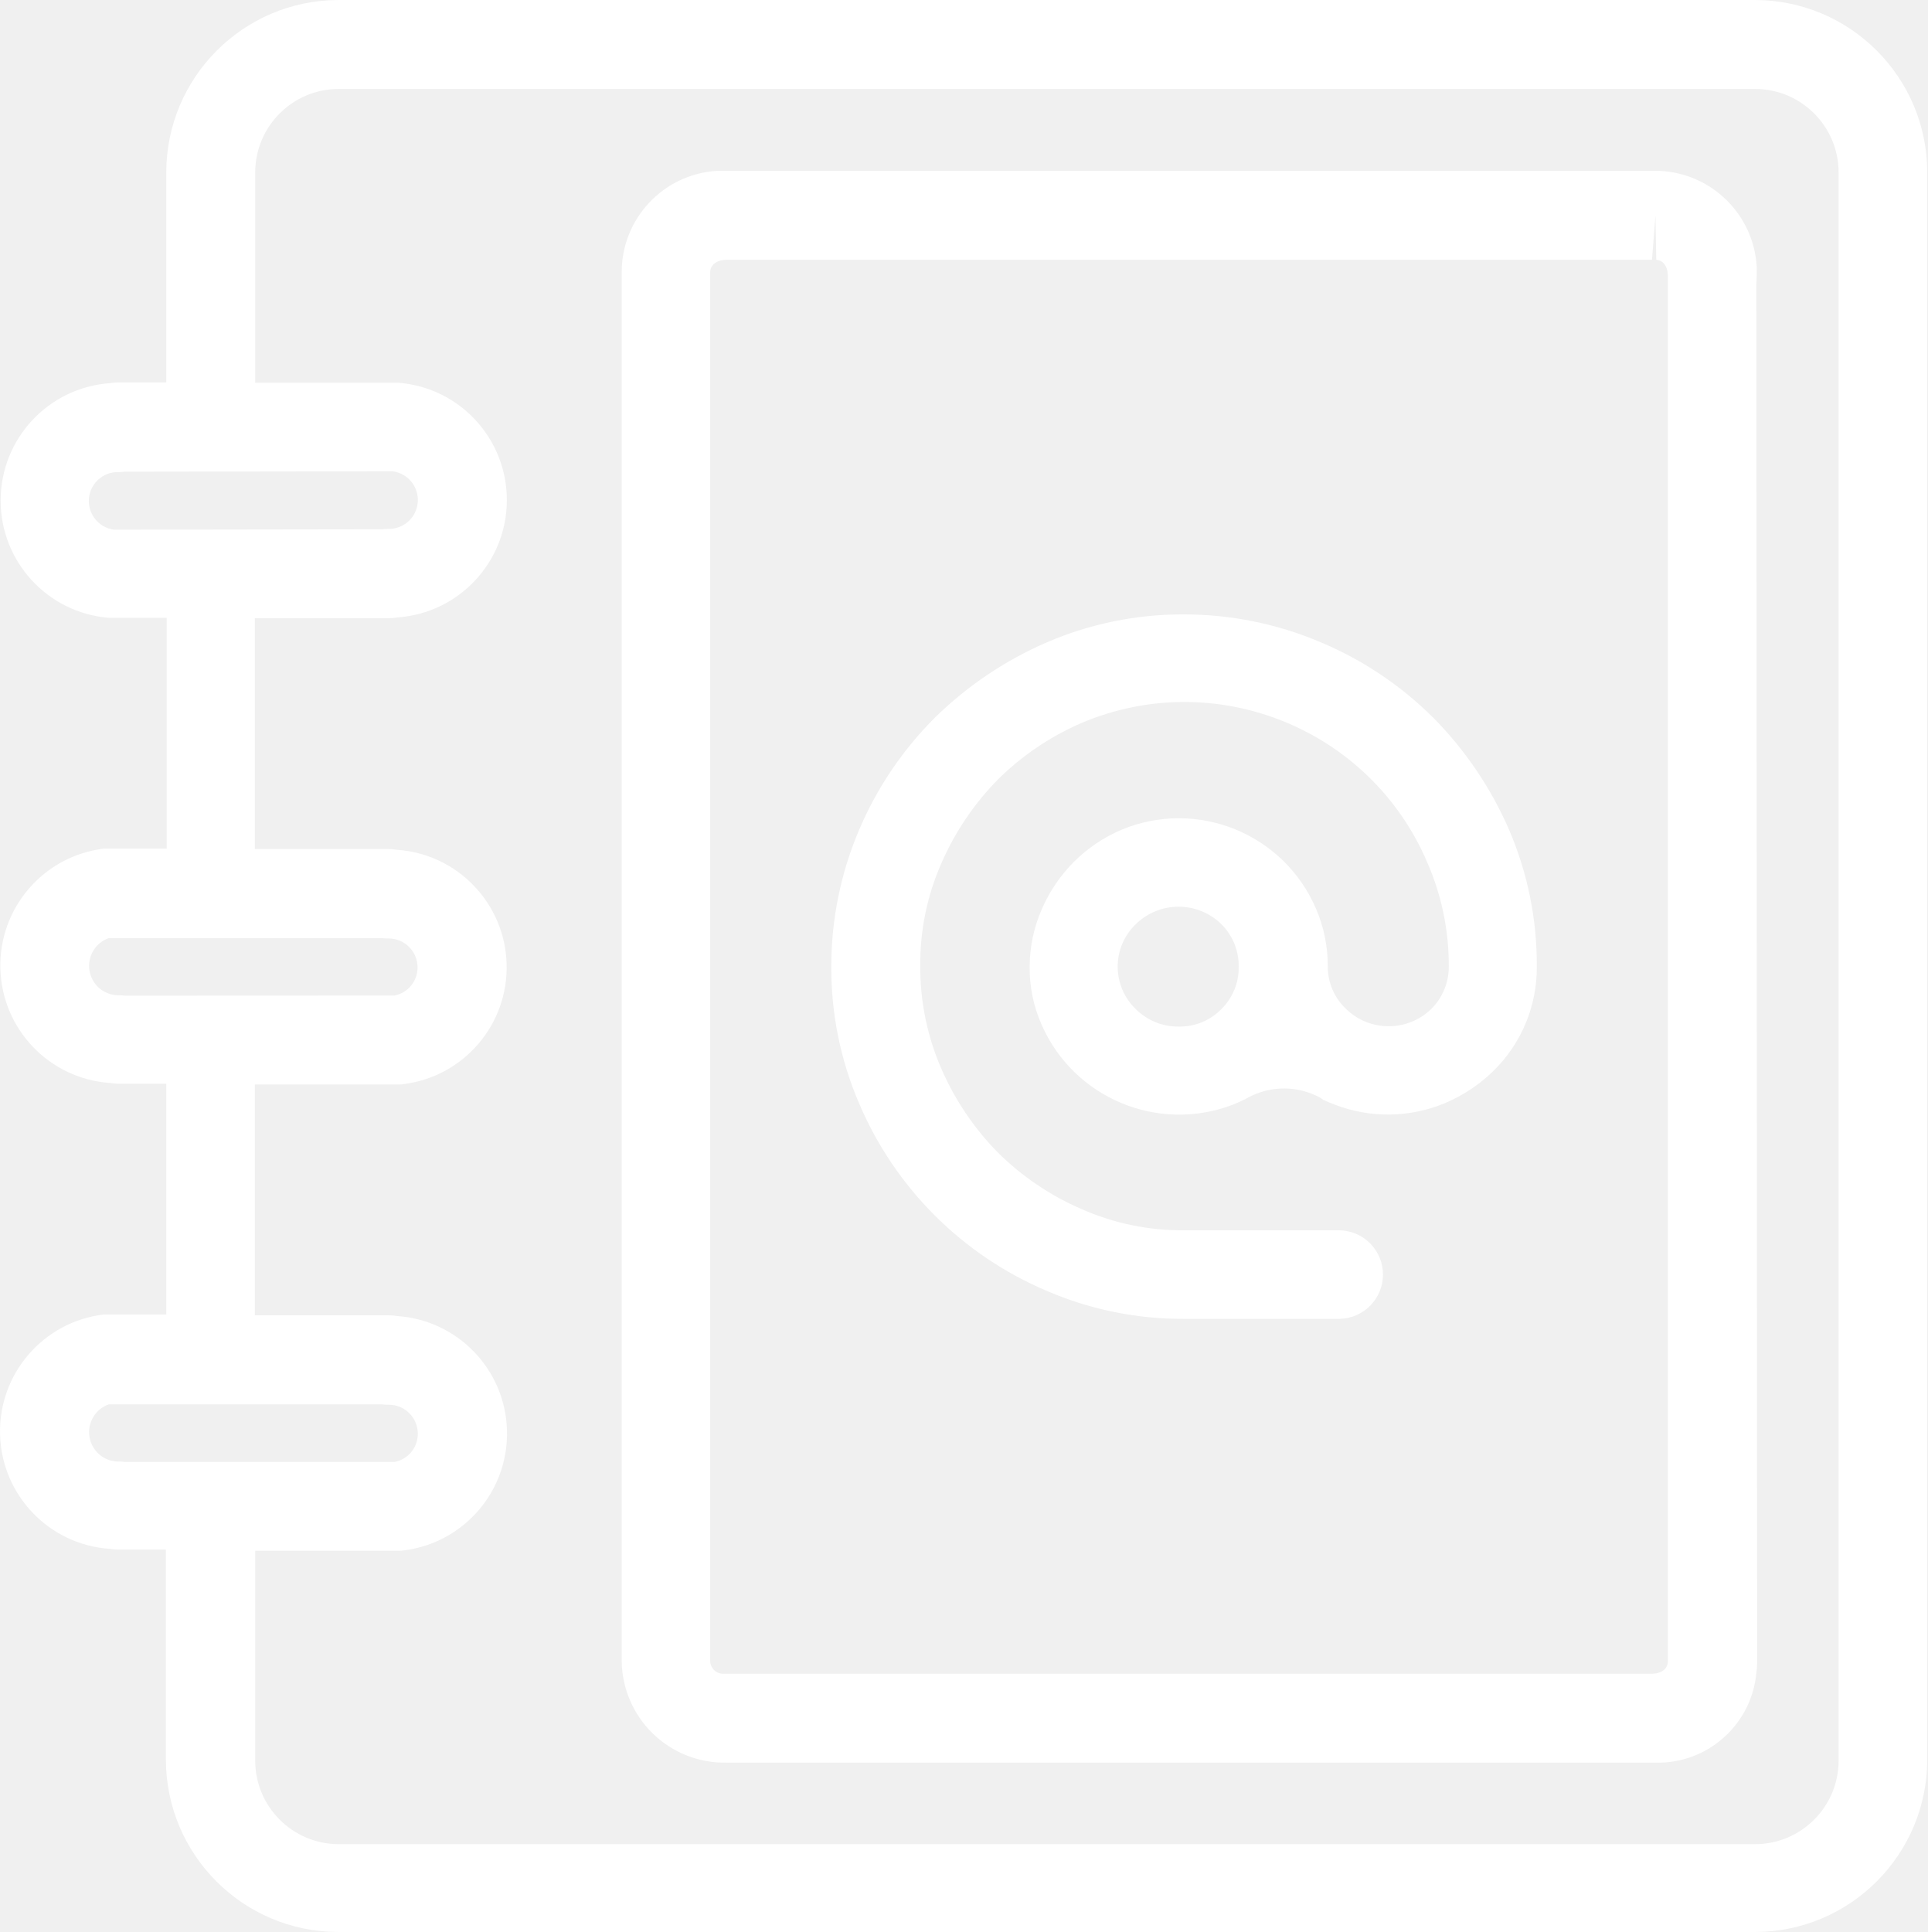
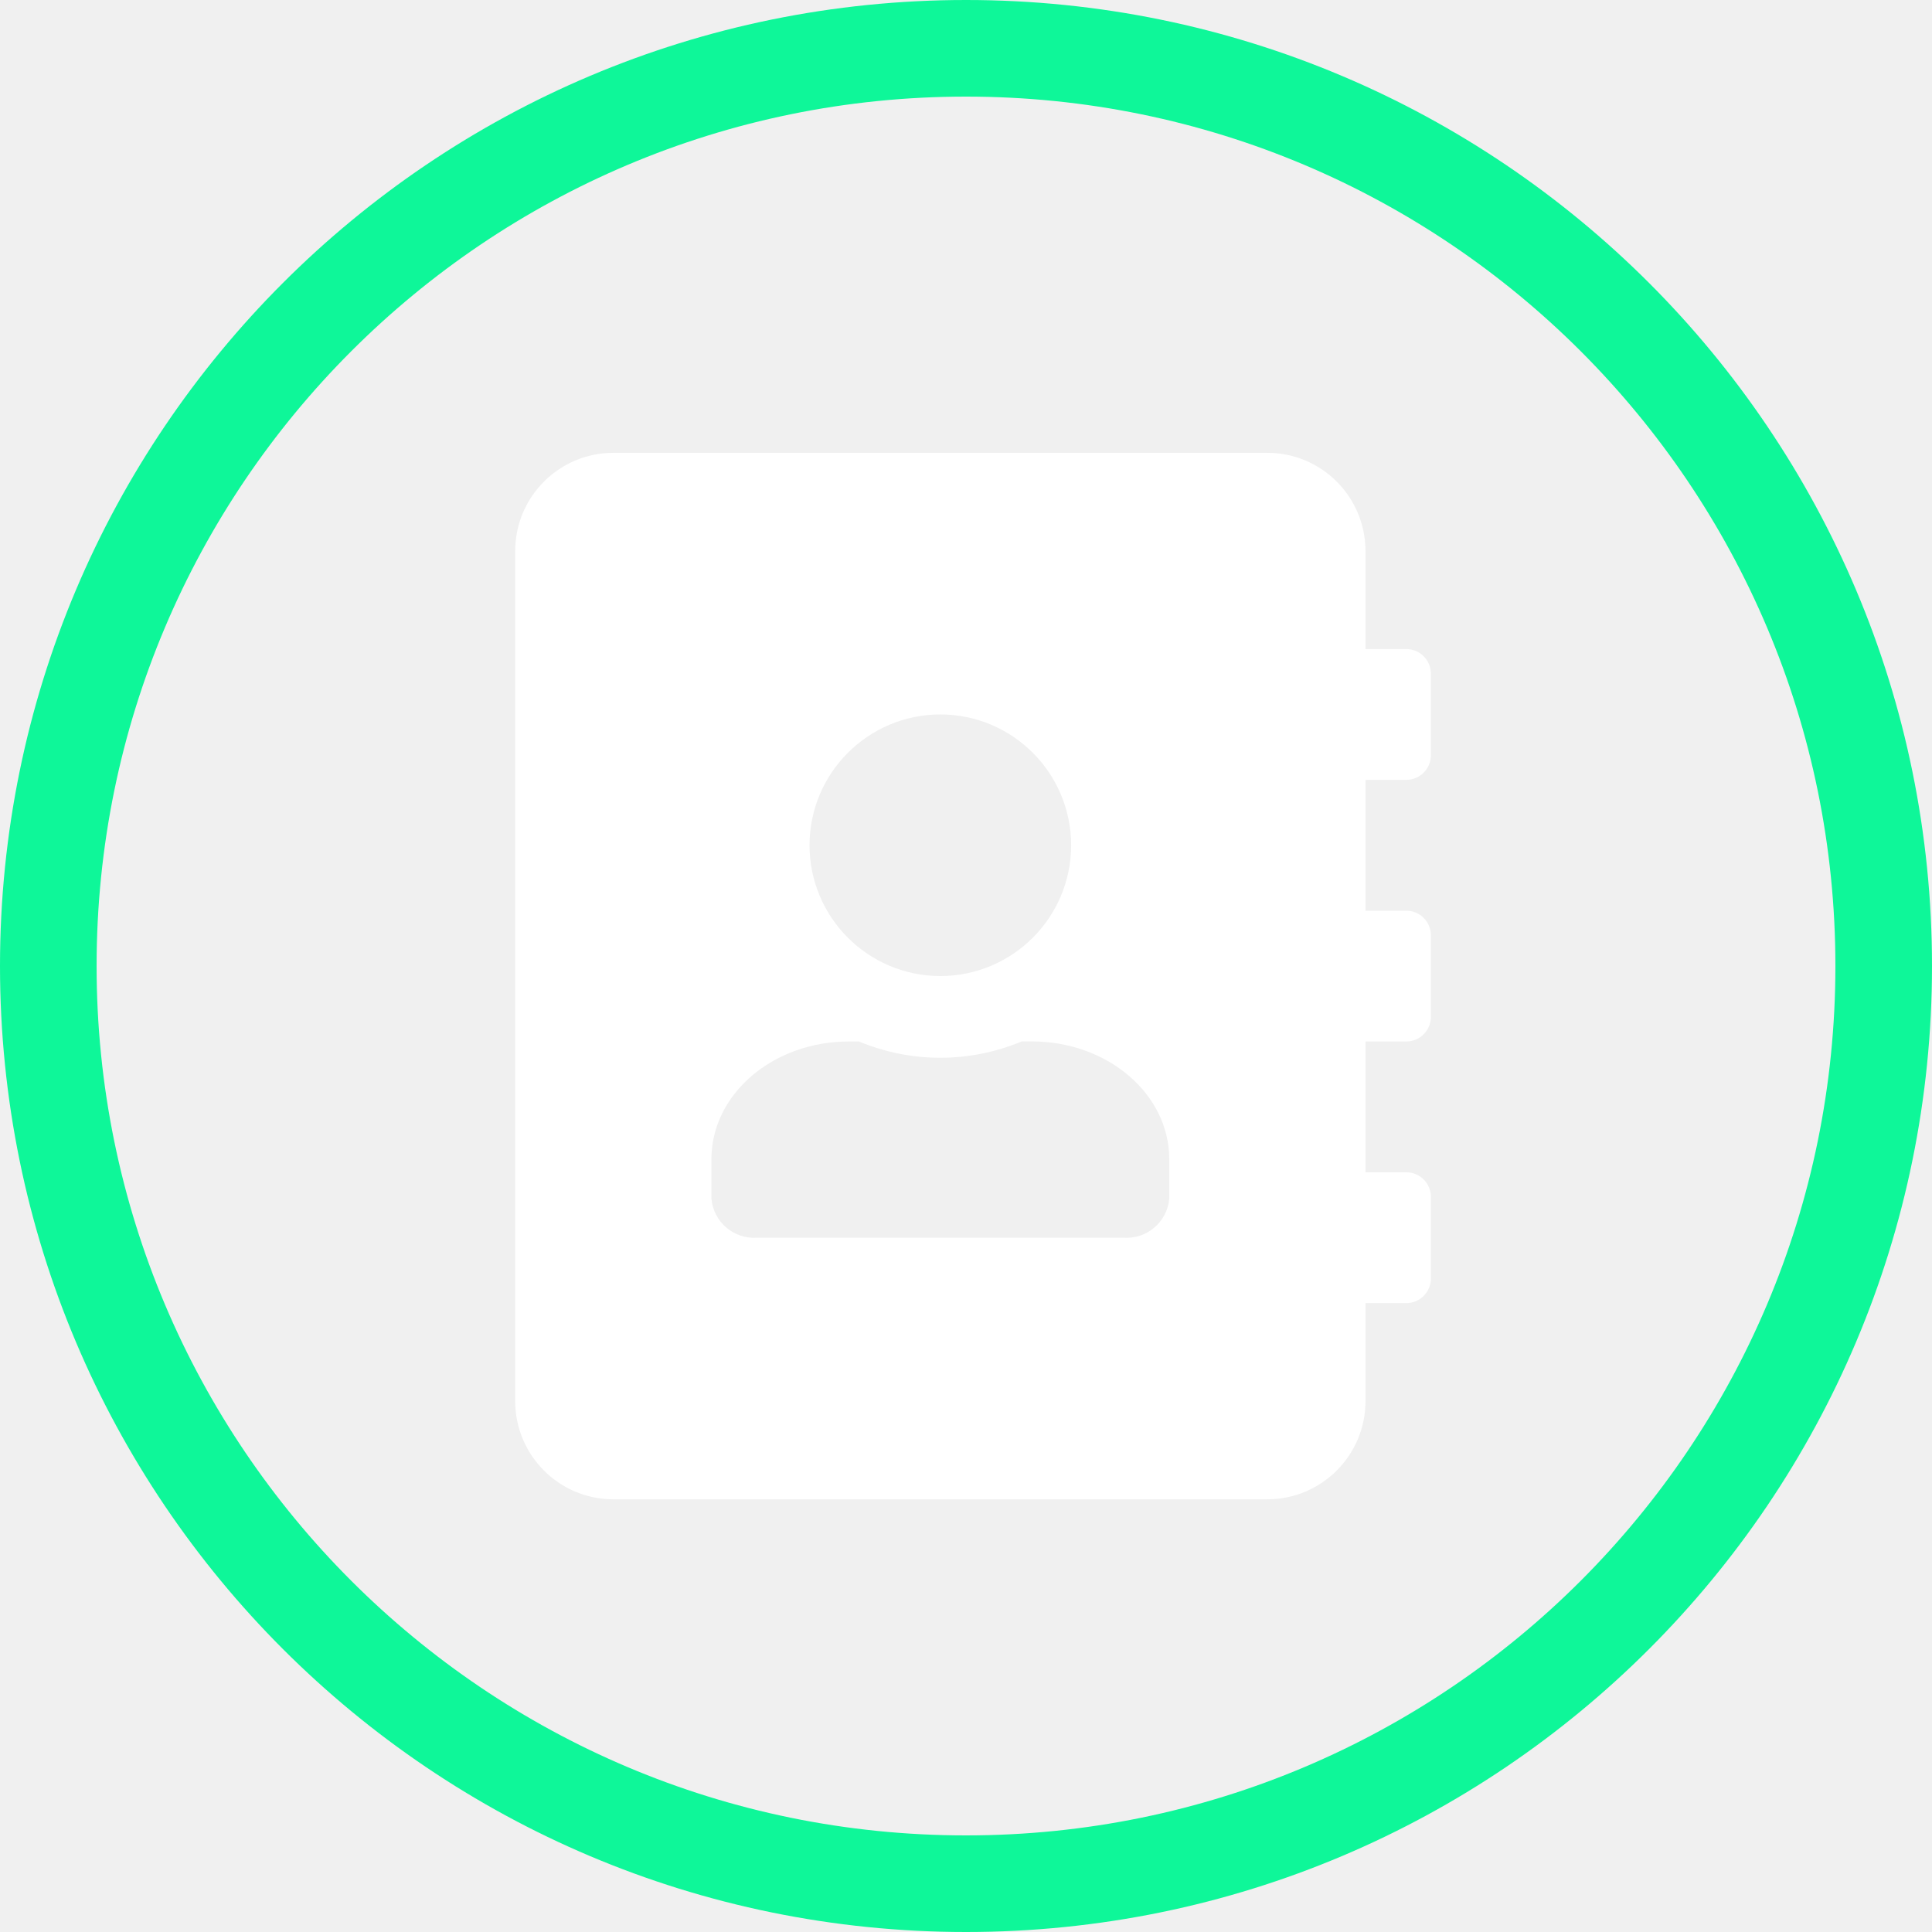
- <svg xmlns="http://www.w3.org/2000/svg" viewBox="0 0 83.963 84.164">
-   <defs>
-     <style>
-       .cls-1 {
-         fill: #fff;
-       }
-     </style>
-   </defs>
-   <g id="ams-icon-no-text" transform="translate(0.002)">
-     <path id="Path_1396" data-name="Path 1396" class="cls-1" d="M241.924,163.4a15.376,15.376,0,0,0-4.9-3.284,15.213,15.213,0,0,0-5.962-1.213,14.919,14.919,0,0,0-5.962,1.213,16.076,16.076,0,0,0-4.884,3.284,15.436,15.436,0,0,0-3.3,4.884,15.152,15.152,0,0,0-1.213,5.962,14.86,14.86,0,0,0,1.213,5.962,15.416,15.416,0,0,0,8.186,8.169,14.919,14.919,0,0,0,5.962,1.213h6.788a1.929,1.929,0,0,0,0-3.857h-6.771a10.834,10.834,0,0,1-4.48-.926,11.854,11.854,0,0,1-3.638-2.459,12.058,12.058,0,0,1-2.459-3.638,11.051,11.051,0,0,1-.926-4.48,10.856,10.856,0,0,1,.926-4.5,12.057,12.057,0,0,1,2.459-3.638,11.854,11.854,0,0,1,3.638-2.459,11.5,11.5,0,0,1,15.077,6.1,11.189,11.189,0,0,1,.926,4.5,2.584,2.584,0,0,1-.758,1.853,2.664,2.664,0,0,1-3.722,0,2.523,2.523,0,0,1-.792-1.853,6.282,6.282,0,0,0-.505-2.493,6.5,6.5,0,0,0-8.489-3.453,6.615,6.615,0,0,0-2.072,1.4,6.711,6.711,0,0,0-1.4,2.072,6.3,6.3,0,0,0-.522,2.493,6.06,6.06,0,0,0,.522,2.526,6.542,6.542,0,0,0,8.32,3.486,4.3,4.3,0,0,0,.488-.219l.051-.017a2.332,2.332,0,0,1,.354-.185,3.284,3.284,0,0,1,2.729.017,1.218,1.218,0,0,1,.32.185,5.449,5.449,0,0,0,.522.219,6.439,6.439,0,0,0,4.817-.084,6.758,6.758,0,0,0,2.072-1.381,6.293,6.293,0,0,0,1.9-4.564,14.86,14.86,0,0,0-1.213-5.962,16.045,16.045,0,0,0-3.3-4.873Zm-9.23,12.7a2.529,2.529,0,0,1-1.853.758,2.6,2.6,0,0,1-1.87-.758,2.564,2.564,0,0,1,0-3.706,2.664,2.664,0,0,1,3.722,0,2.556,2.556,0,0,1,.758,1.853,2.529,2.529,0,0,1-.757,1.853Z" transform="translate(-179.488 -132.137)" />
-     <path id="Path_1397" data-name="Path 1397" class="cls-1" d="M210.95,48.394a4.438,4.438,0,0,0-4.244-4.194h-41.08a4.421,4.421,0,0,0-4.126,4.413v60.516a4.478,4.478,0,0,0,4.548,4.413H206.79a4.309,4.309,0,0,0,4.143-3.908,3.969,3.969,0,0,0,.034-.623l-.034-59.876C210.95,48.95,210.95,48.545,210.95,48.394Zm-4.531,61.274h-40.54a.555.555,0,0,1-.522-.556v-60.5c0-.286.236-.522.691-.539h40.338l.152-1.937.034,1.937c.269.017.488.236.505.674v60.415c-.017.27-.236.489-.658.506Z" transform="translate(-134.417 -36.756)" />
-     <path id="Path_1398" data-name="Path 1398" class="cls-1" d="M77.149,0h-61.7A7.519,7.519,0,0,0,7.942,7.512v9.146H5.854a2.754,2.754,0,0,0-.371.034A5.126,5.126,0,0,0,5.45,26.915H7.96V36.97H5.214a5.129,5.129,0,0,0,.269,10.207,2.754,2.754,0,0,0,.371.034H7.942V57.265H5.2a5.129,5.129,0,0,0,.269,10.207,2.754,2.754,0,0,0,.371.034H7.926v9.146a7.519,7.519,0,0,0,7.512,7.512H77.149a7.519,7.519,0,0,0,7.512-7.512V7.512A7.519,7.519,0,0,0,77.149,0ZM5.669,23.075a1.26,1.26,0,0,1,.168-2.51,1.541,1.541,0,0,0,.286-.017L17.8,20.531a1.26,1.26,0,0,1-.168,2.51,1.831,1.831,0,0,0-.3.017Zm.472,20.3a1.732,1.732,0,0,0-.3-.017,1.282,1.282,0,0,1-.4-2.493H17.324a1.831,1.831,0,0,0,.3.017A1.261,1.261,0,0,1,18.89,42.14a1.246,1.246,0,0,1-1.011,1.23Zm0,20.312a1.731,1.731,0,0,0-.3-.017,1.282,1.282,0,0,1-.4-2.493h11.9a1.83,1.83,0,0,0,.3.017A1.261,1.261,0,0,1,18.9,62.457a1.246,1.246,0,0,1-1.011,1.23ZM80.8,76.7a3.644,3.644,0,0,1-3.638,3.638H15.454A3.644,3.644,0,0,1,11.816,76.7V67.556h6.249a1.114,1.114,0,0,0,.236-.017,5.13,5.13,0,0,0-.286-10.207,2.523,2.523,0,0,0-.371-.034H11.8V47.244h6.249a1.112,1.112,0,0,0,.236-.017A5.13,5.13,0,0,0,18,37.02a2.522,2.522,0,0,0-.371-.034H11.8V26.931h5.844a2.755,2.755,0,0,0,.371-.034,5.126,5.126,0,0,0,.034-10.224H11.816V7.512a3.644,3.644,0,0,1,3.638-3.638H77.166A3.644,3.644,0,0,1,80.8,7.512Z" transform="translate(-0.7)" />
+ <svg xmlns="http://www.w3.org/2000/svg" width="120" height="120" viewBox="0 0 120 120">
+   <g id="Group_15" data-name="Group 15" transform="translate(-900 -480)">
+     <g id="Ellipse_6" data-name="Ellipse 6" transform="translate(900 480)" fill="none" stroke="#0ef799" stroke-width="6">
+       <circle cx="60" cy="60" r="60" stroke="none" />
+       <circle cx="60" cy="60" r="57" fill="none" />
+     </g>
+     <path id="Path_4" data-name="Path 4" d="M55.351-36.562a1.528,1.528,0,0,0,1.523-1.523v-5.078a1.528,1.528,0,0,0-1.523-1.523H52.812v-6.094a6.1,6.1,0,0,0-6.094-6.094H6.094A6.1,6.1,0,0,0,0-50.781V2.031A6.1,6.1,0,0,0,6.094,8.125H46.719a6.1,6.1,0,0,0,6.094-6.094V-4.062h2.539a1.528,1.528,0,0,0,1.523-1.523v-5.078a1.528,1.528,0,0,0-1.523-1.523H52.812v-8.125h2.539a1.528,1.528,0,0,0,1.523-1.523v-5.078a1.528,1.528,0,0,0-1.523-1.523H52.812v-8.125ZM26.406-40.625A8.133,8.133,0,0,1,34.531-32.5a8.133,8.133,0,0,1-8.125,8.125A8.133,8.133,0,0,1,18.281-32.5,8.133,8.133,0,0,1,26.406-40.625ZM40.625-10.562a2.662,2.662,0,0,1-2.844,2.438H15.031a2.662,2.662,0,0,1-2.844-2.438V-13c0-4.037,3.821-7.312,8.531-7.312h.635A13.15,13.15,0,0,0,26.406-19.3a13.1,13.1,0,0,0,5.053-1.016h.635c4.71,0,8.531,3.275,8.531,7.312Z" transform="translate(932 565)" fill="#fff" />
  </g>
</svg>
